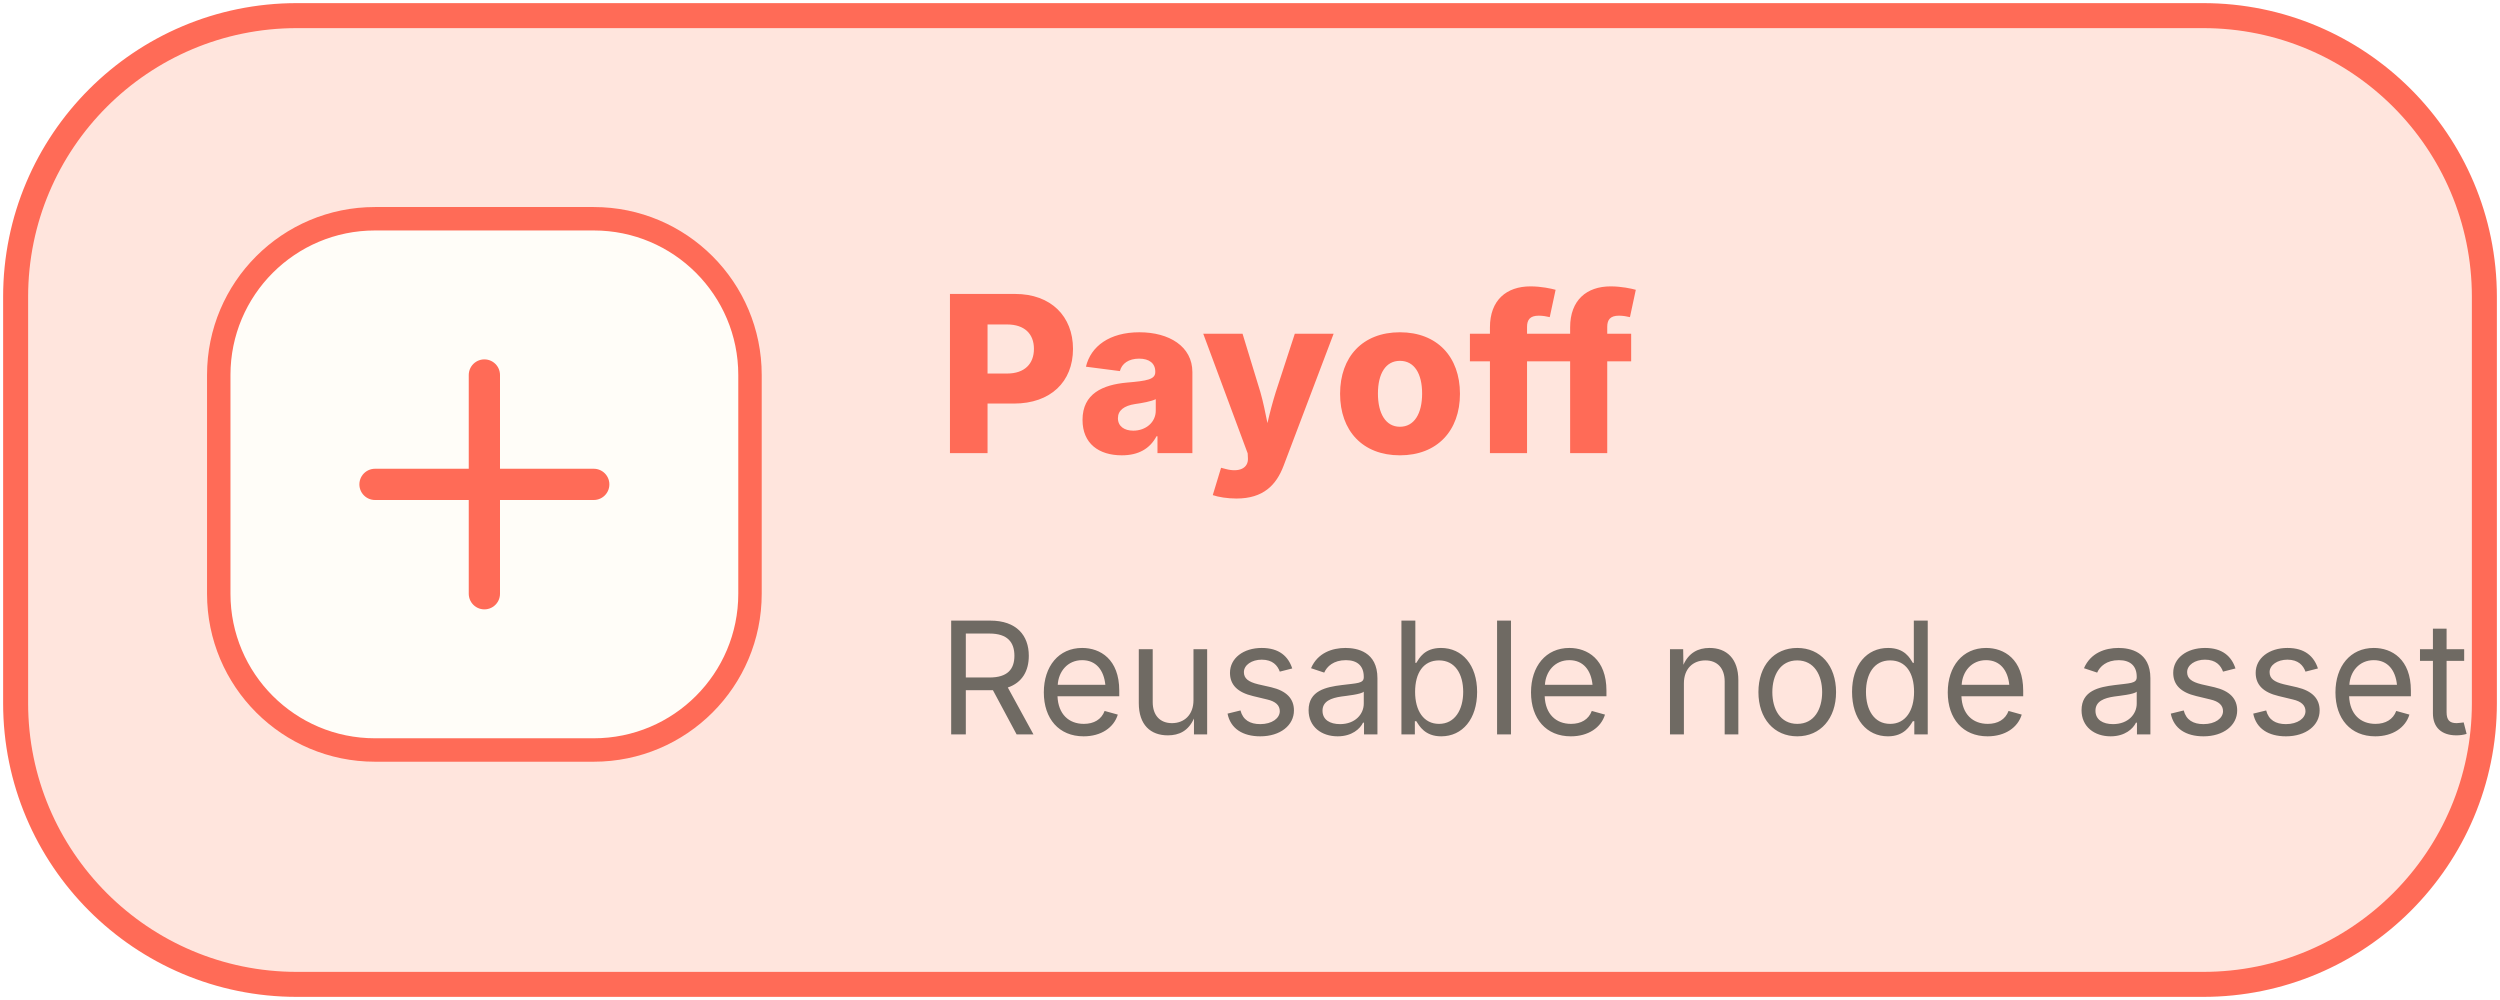
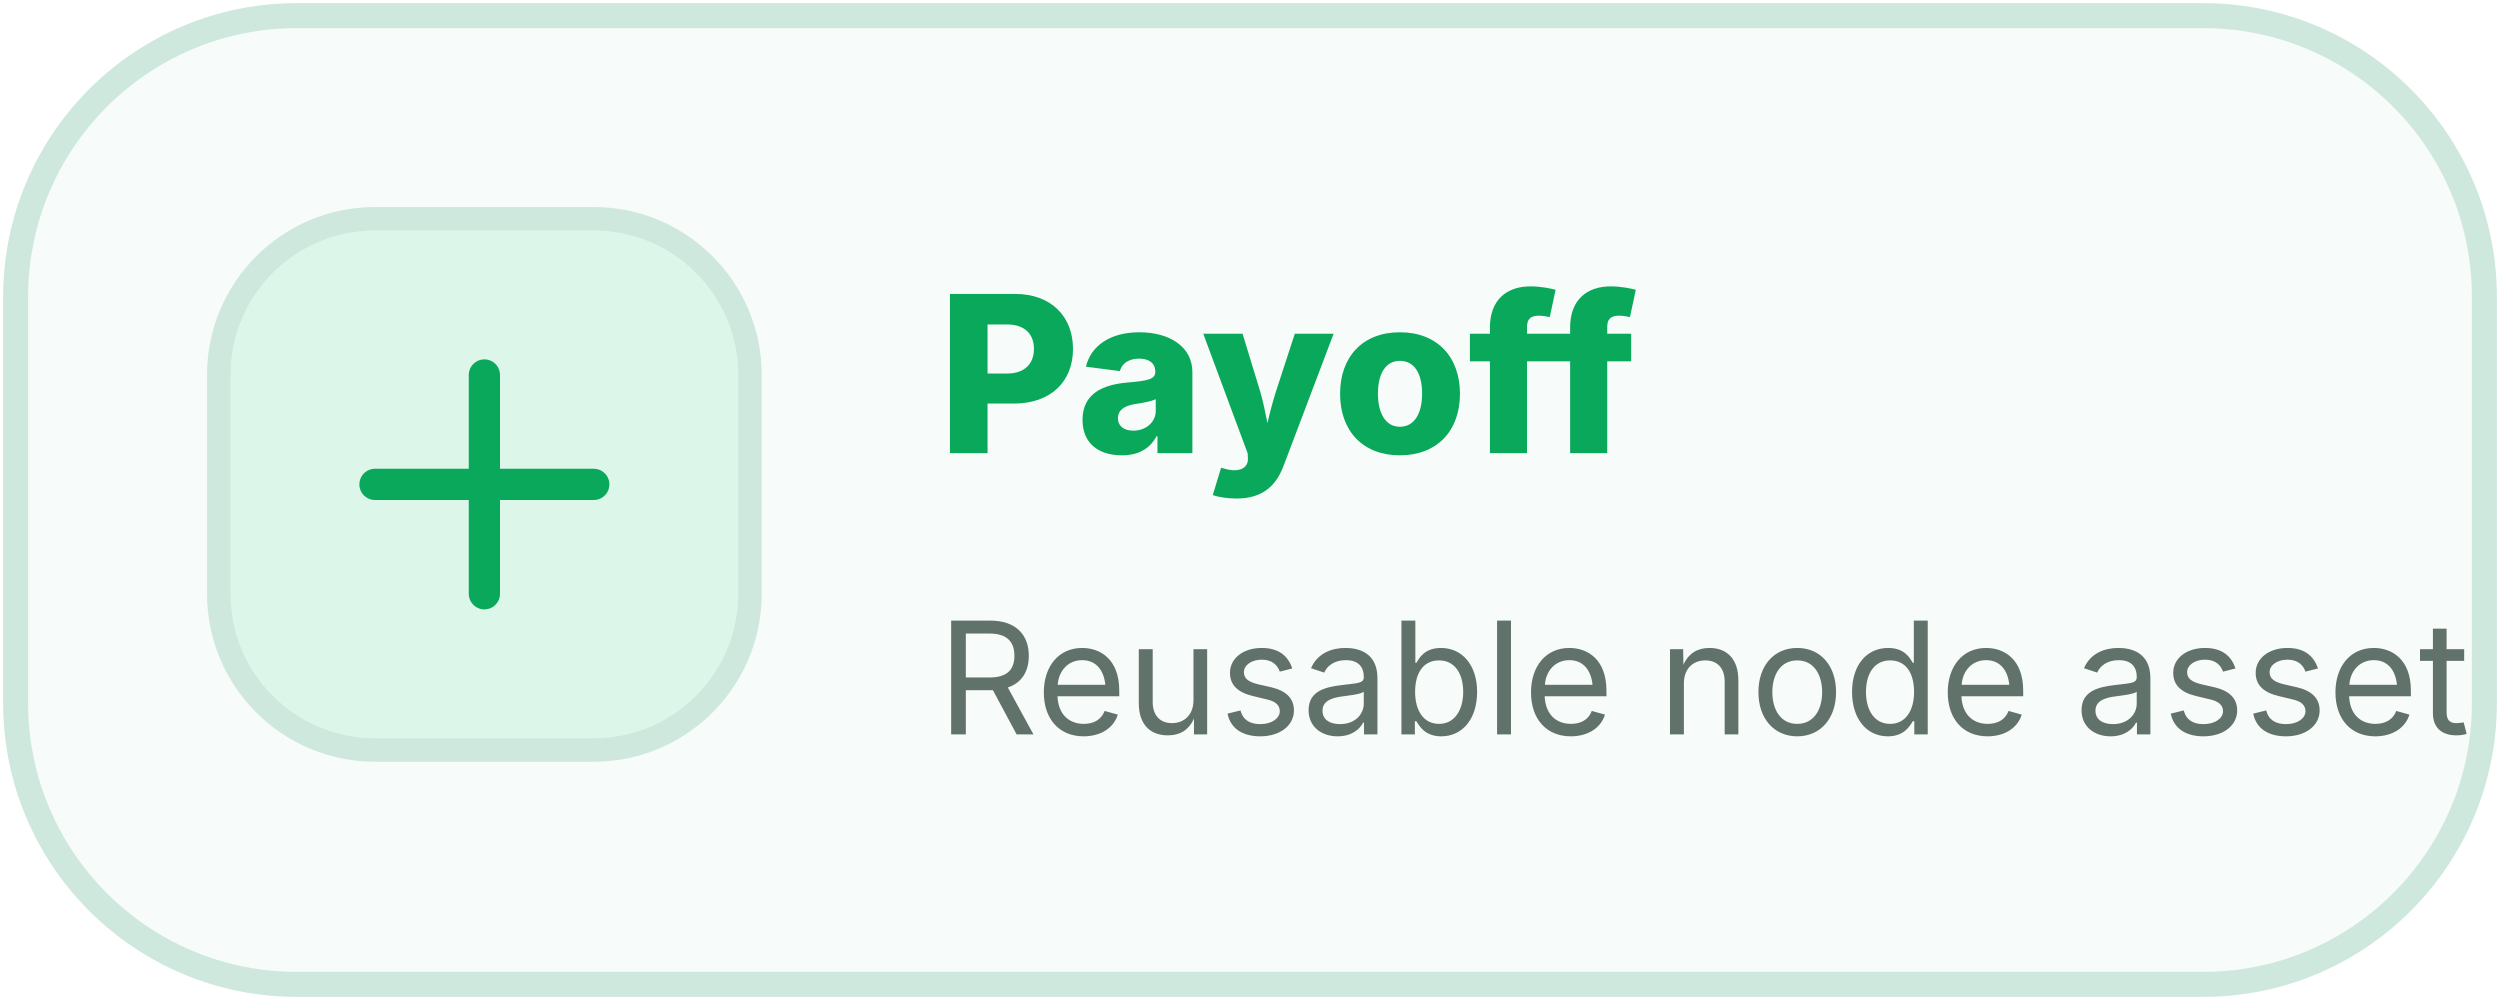
<svg xmlns="http://www.w3.org/2000/svg" width="160" height="64" viewBox="0 0 160 64" fill="none">
-   <rect x="1" y="1" width="158" height="62" rx="18" fill="#FFE5DD" stroke="#FF6B57" stroke-width="1.6" />
-   <rect x="14" y="14" width="34" height="34" rx="10" fill="#FFFDF8" stroke="#FF6B57" stroke-width="1.5" />
-   <path d="M24 31h14M31 24v14" stroke="#FF6B57" stroke-width="2" stroke-linecap="round" />
-   <text x="60" y="29" font-family="Inter,Arial,sans-serif" font-size="14" font-weight="800" fill="#FF6B57">Payoff</text>
-   <text x="60" y="47" font-family="Inter,Arial,sans-serif" font-size="10" fill="#6F6A63">Reusable node asset</text>
+   <rect x="1" y="1" width="158" height="62" rx="18" fill="#F7FBF9" stroke="#CFE8DD" stroke-width="1.6" />
+   <rect x="14" y="14" width="34" height="34" rx="10" fill="#DDF6EA" stroke="#CFE8DD" stroke-width="1.5" />
+   <path d="M24 31h14M31 24v14" stroke="#0AA85B" stroke-width="2" stroke-linecap="round" />
+   <text x="60" y="29" font-family="Inter,Arial,sans-serif" font-size="14" font-weight="800" fill="#0AA85B">Payoff</text>
+   <text x="60" y="47" font-family="Inter,Arial,sans-serif" font-size="10" fill="#60726A">Reusable node asset</text>
</svg>
